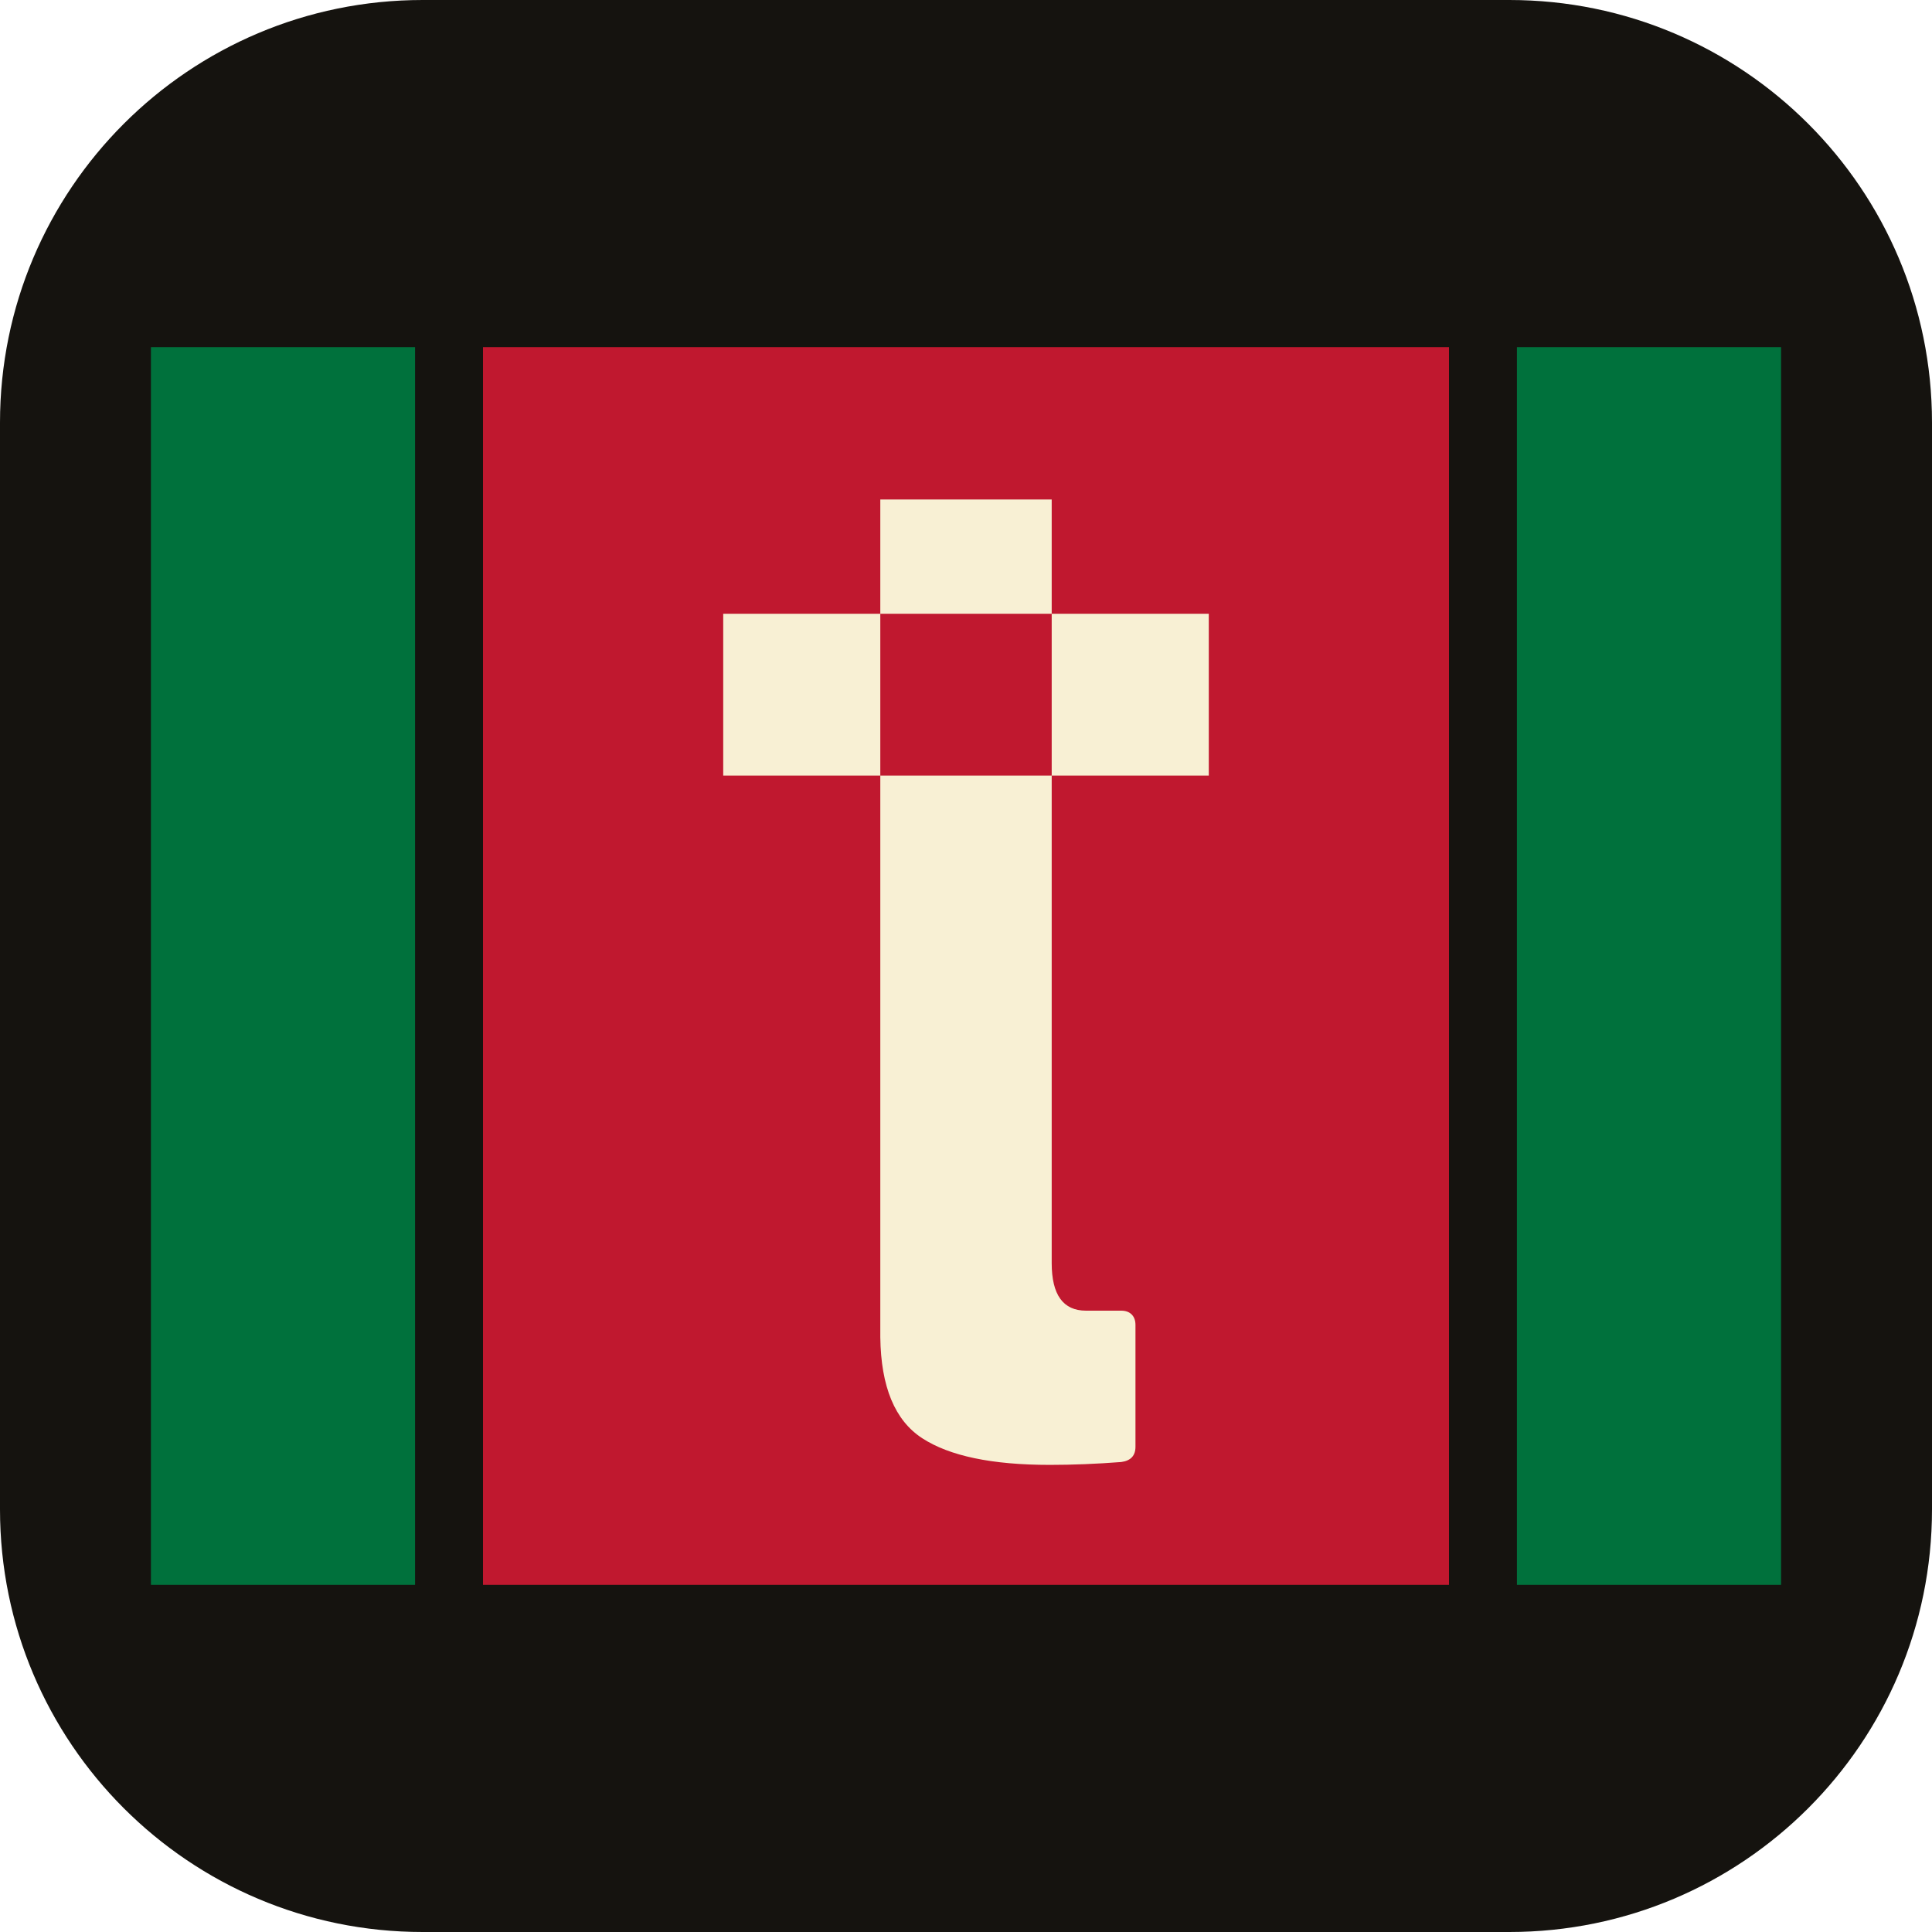
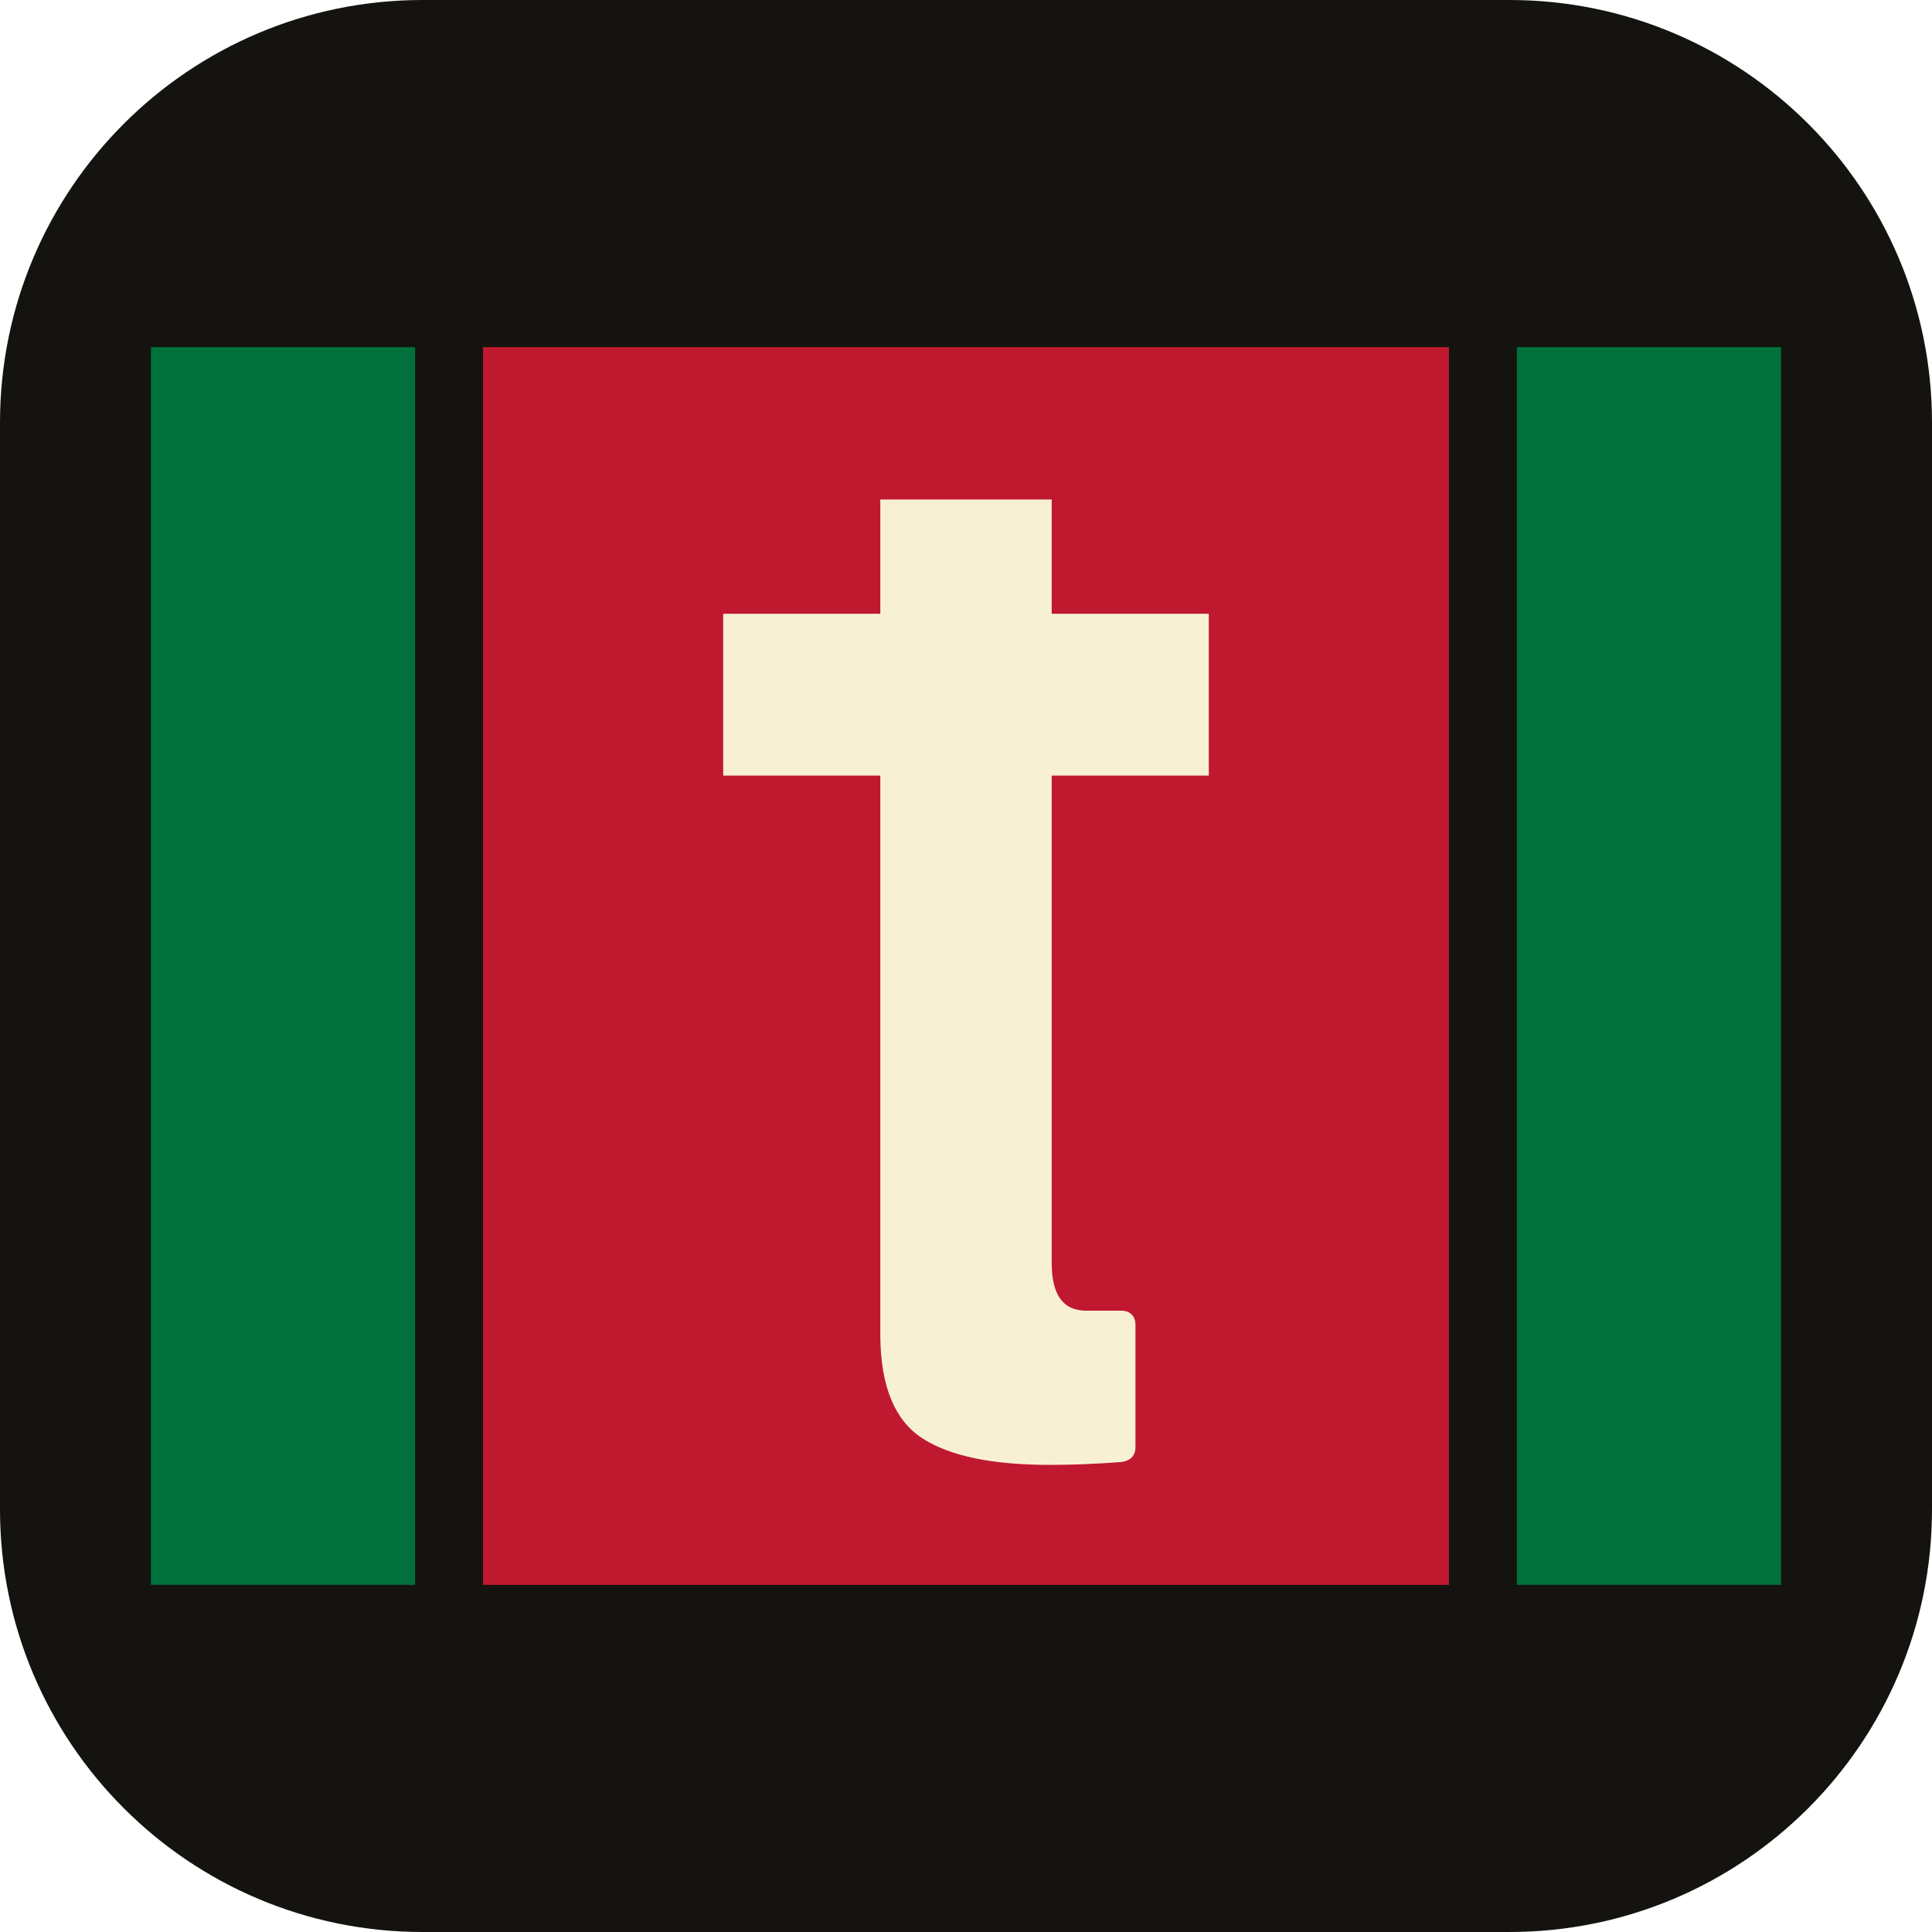
<svg xmlns="http://www.w3.org/2000/svg" viewBox="0 0 512 512">
  <rect width="512" height="512" rx="112" fill="#15130f" />
-   <path fill="#00713c" d="M40 92H110V420H40ZM402 92H472V420H402Z" />
-   <path fill="#c0182f" d="M128 92H384V420H128Z" />
-   <path fill="#f8f0d4" d="M233.29 132.37V354.4Q233.54 374.08 244.39 381.14Q255.24 388.21 278.2 388.21Q287.29 388.21 297.13 387.45Q300.91 386.95 300.91 383.42V351.12Q300.91 349.35 299.9 348.34Q298.89 347.34 297.13 347.34H287.79Q278.71 347.34 278.71 334.72V132.37H233.29ZM191.66 162.65H320.34V205.54H191.66Z" />
+   <path fill="#00713c" d="M40 92V420H110V92ZM402 92V420H472V92Z" />
+   <path fill="#c0182f" d="M128 92V420H384V92Z" />
+   <path fill="#f8f0d4" d="M233.29 132.37V354.4Q233.54 374.08 244.39 381.14Q255.24 388.21 278.2 388.21Q287.29 388.21 297.13 387.45Q300.91 386.95 300.91 383.42V351.12Q300.91 349.35 299.9 348.34Q298.89 347.34 297.13 347.34H287.79Q278.71 347.34 278.71 334.72V132.37H233.29ZM191.66 162.65V205.54H320.34V162.65Z" />
</svg>
